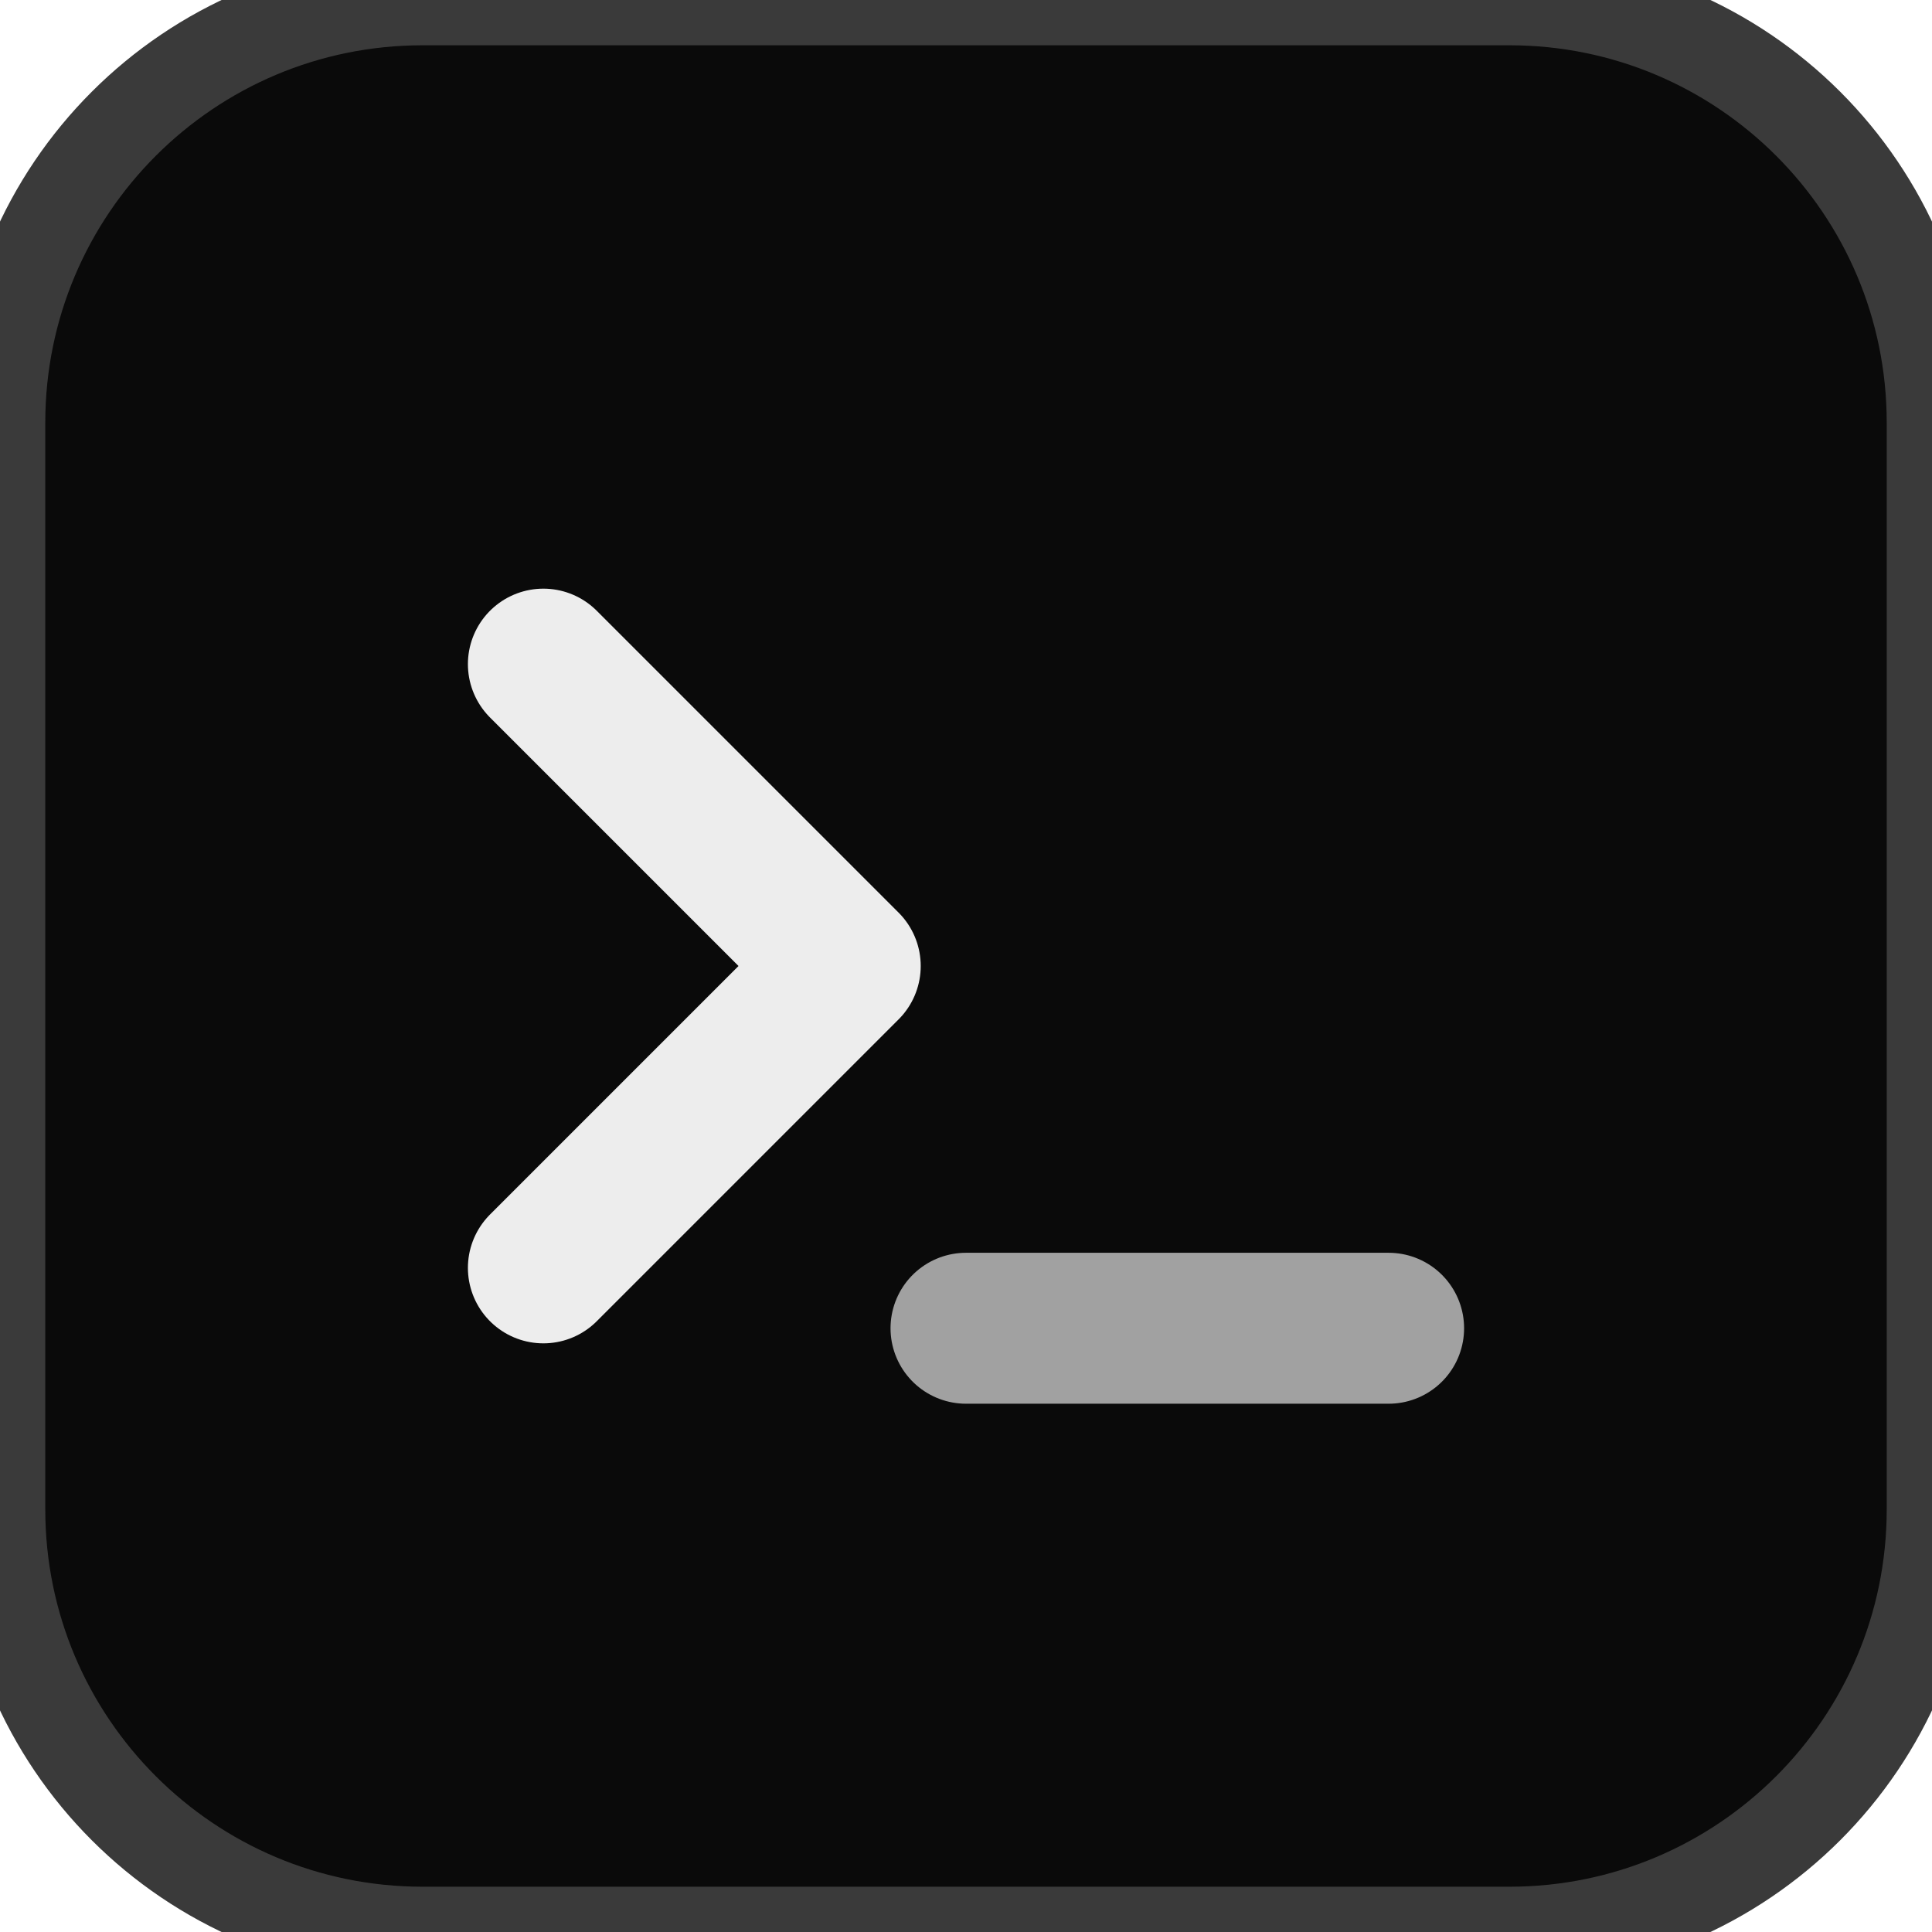
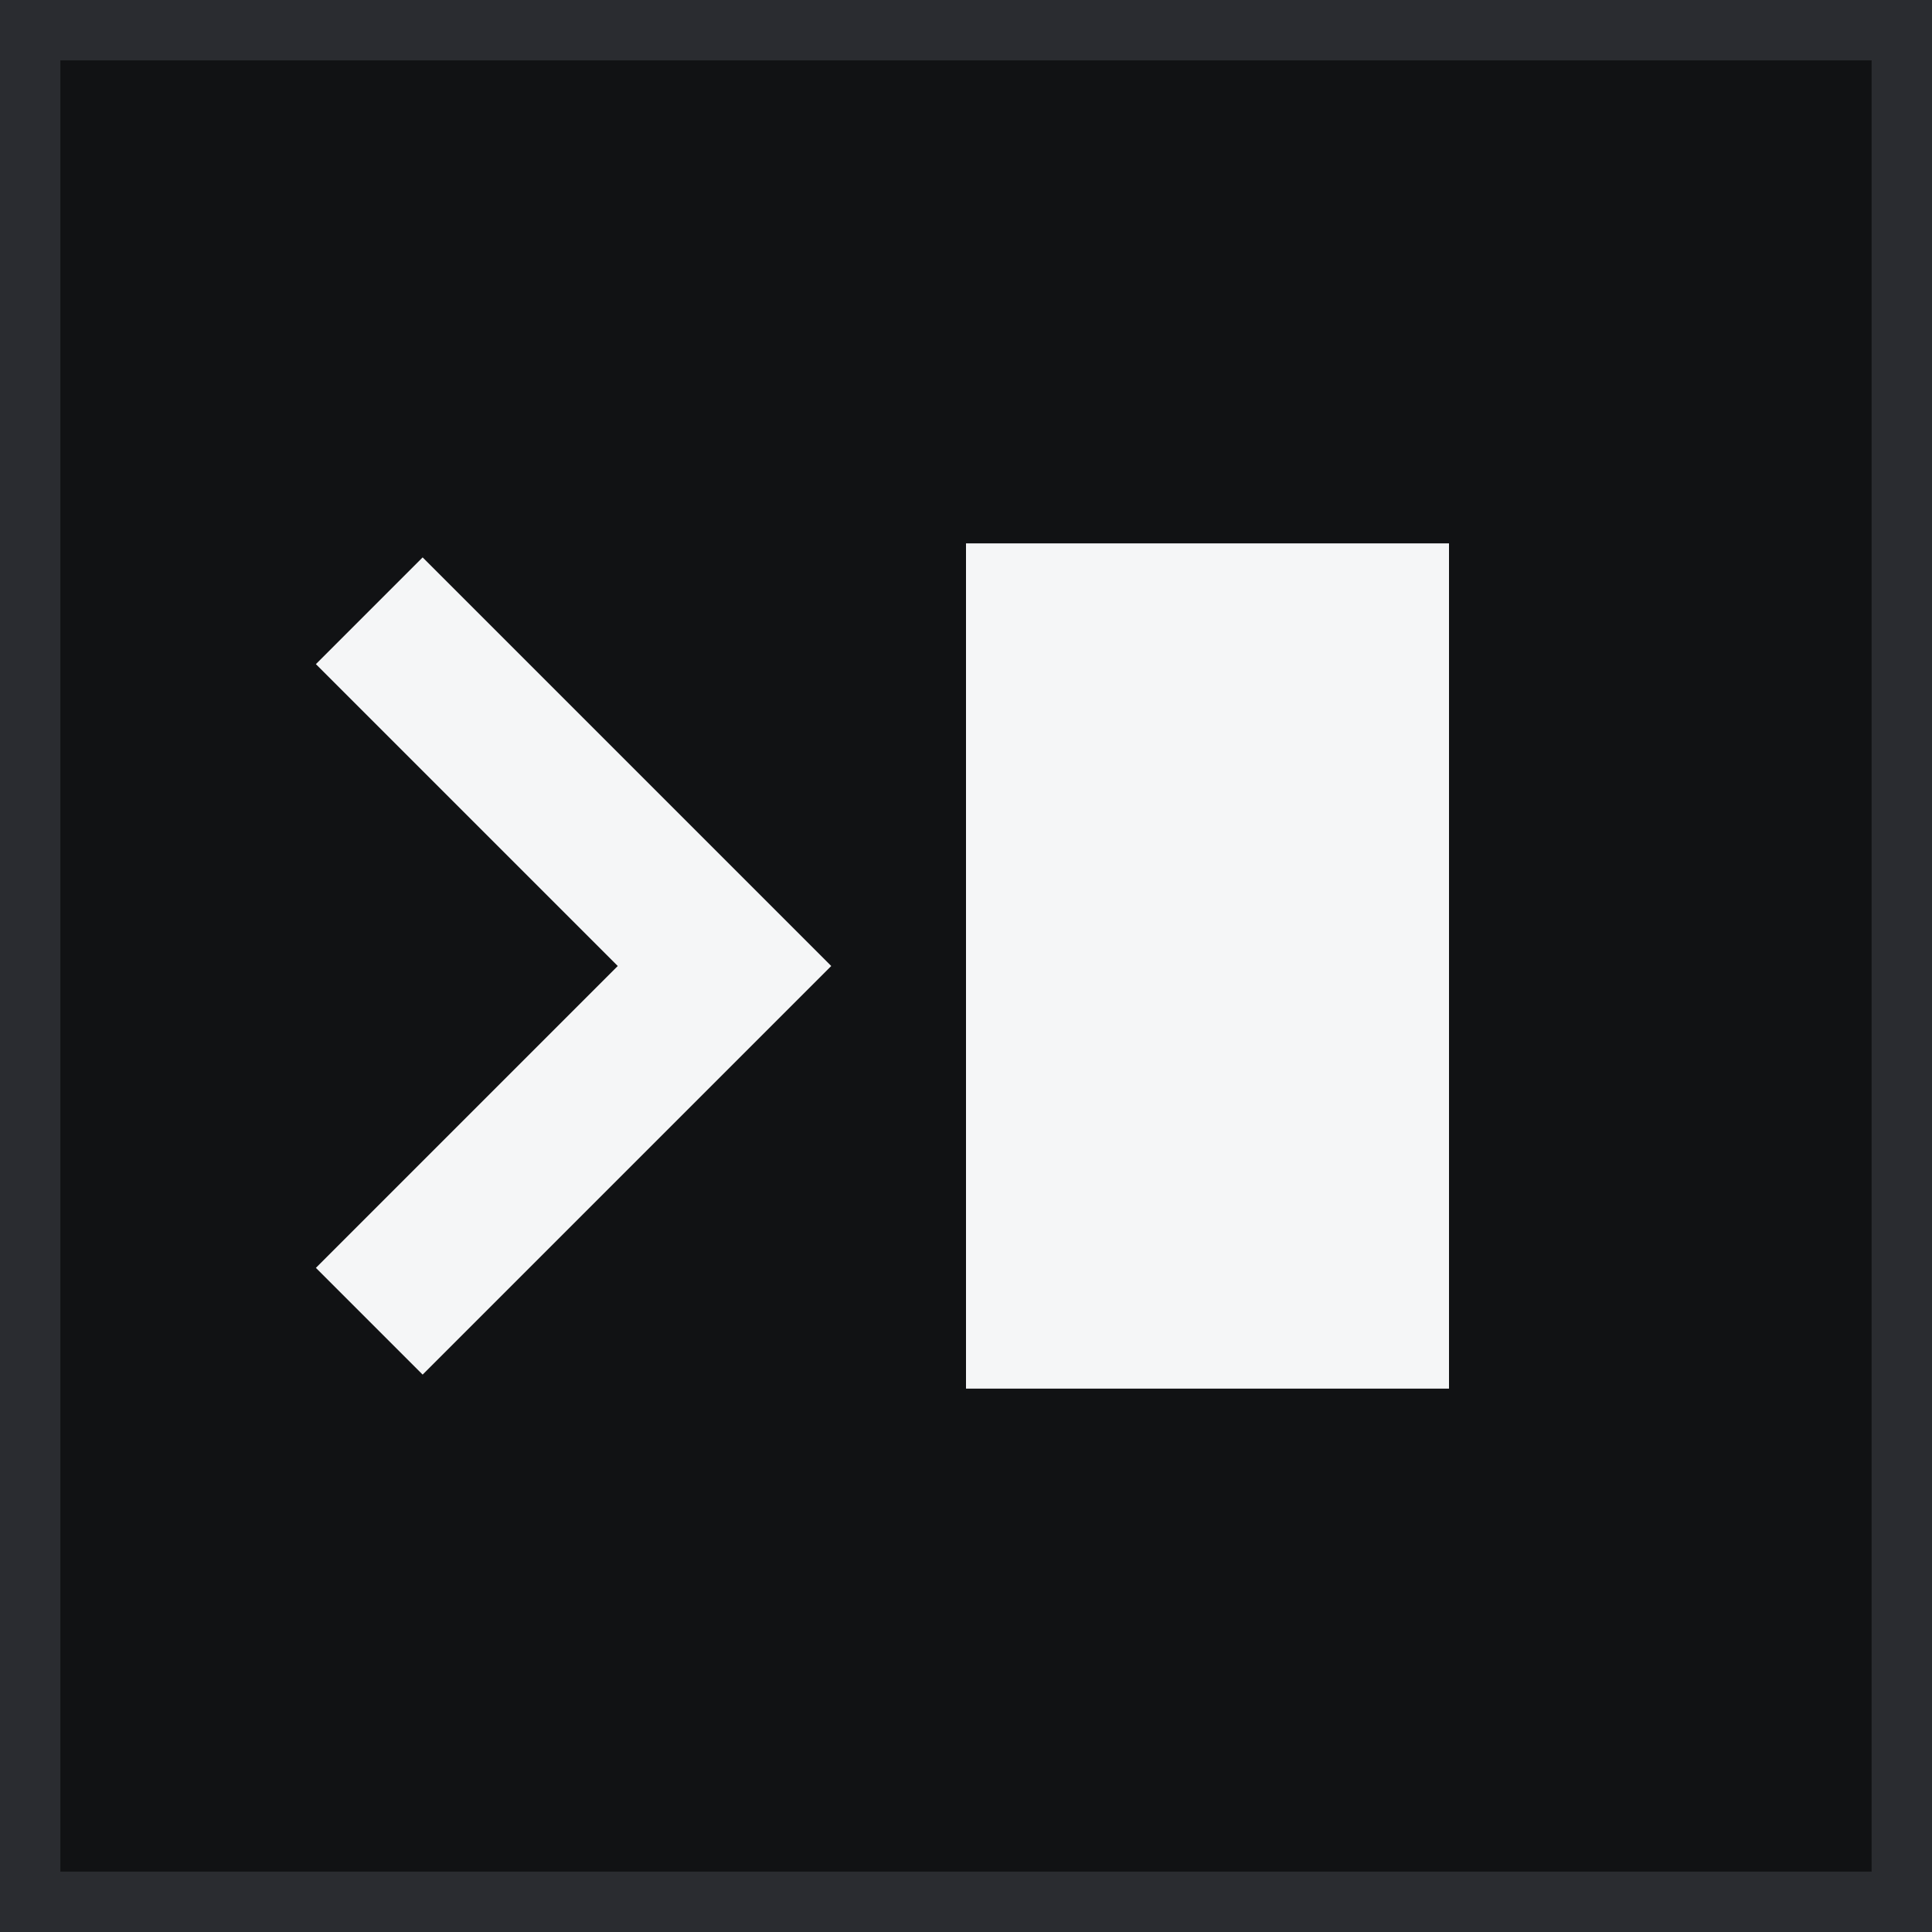
<svg xmlns="http://www.w3.org/2000/svg" viewBox="0 0 32 32">
-   <rect width="32" height="32" rx="7" fill="#0a0a0a" stroke="#3a3a3a" stroke-width="1.5" />
-   <path d="M9 11l5 5-5 5" fill="none" stroke="#ededed" stroke-width="2.5" stroke-linecap="round" stroke-linejoin="round" />
-   <path d="M16 22h7" stroke="#a1a1a1" stroke-width="2.5" stroke-linecap="round" />
+   <rect width="32" height="32" fill="#111214" />
+   <rect x="0.5" y="0.5" width="31" height="31" fill="none" stroke="#2a2c30" />
+   <path d="M7 11l5 5-5 5" fill="none" stroke="#f5f6f7" stroke-width="2.5" stroke-linecap="square" />
+   <rect x="16" y="9" width="8" height="14" fill="#f5f6f7" />
</svg>
